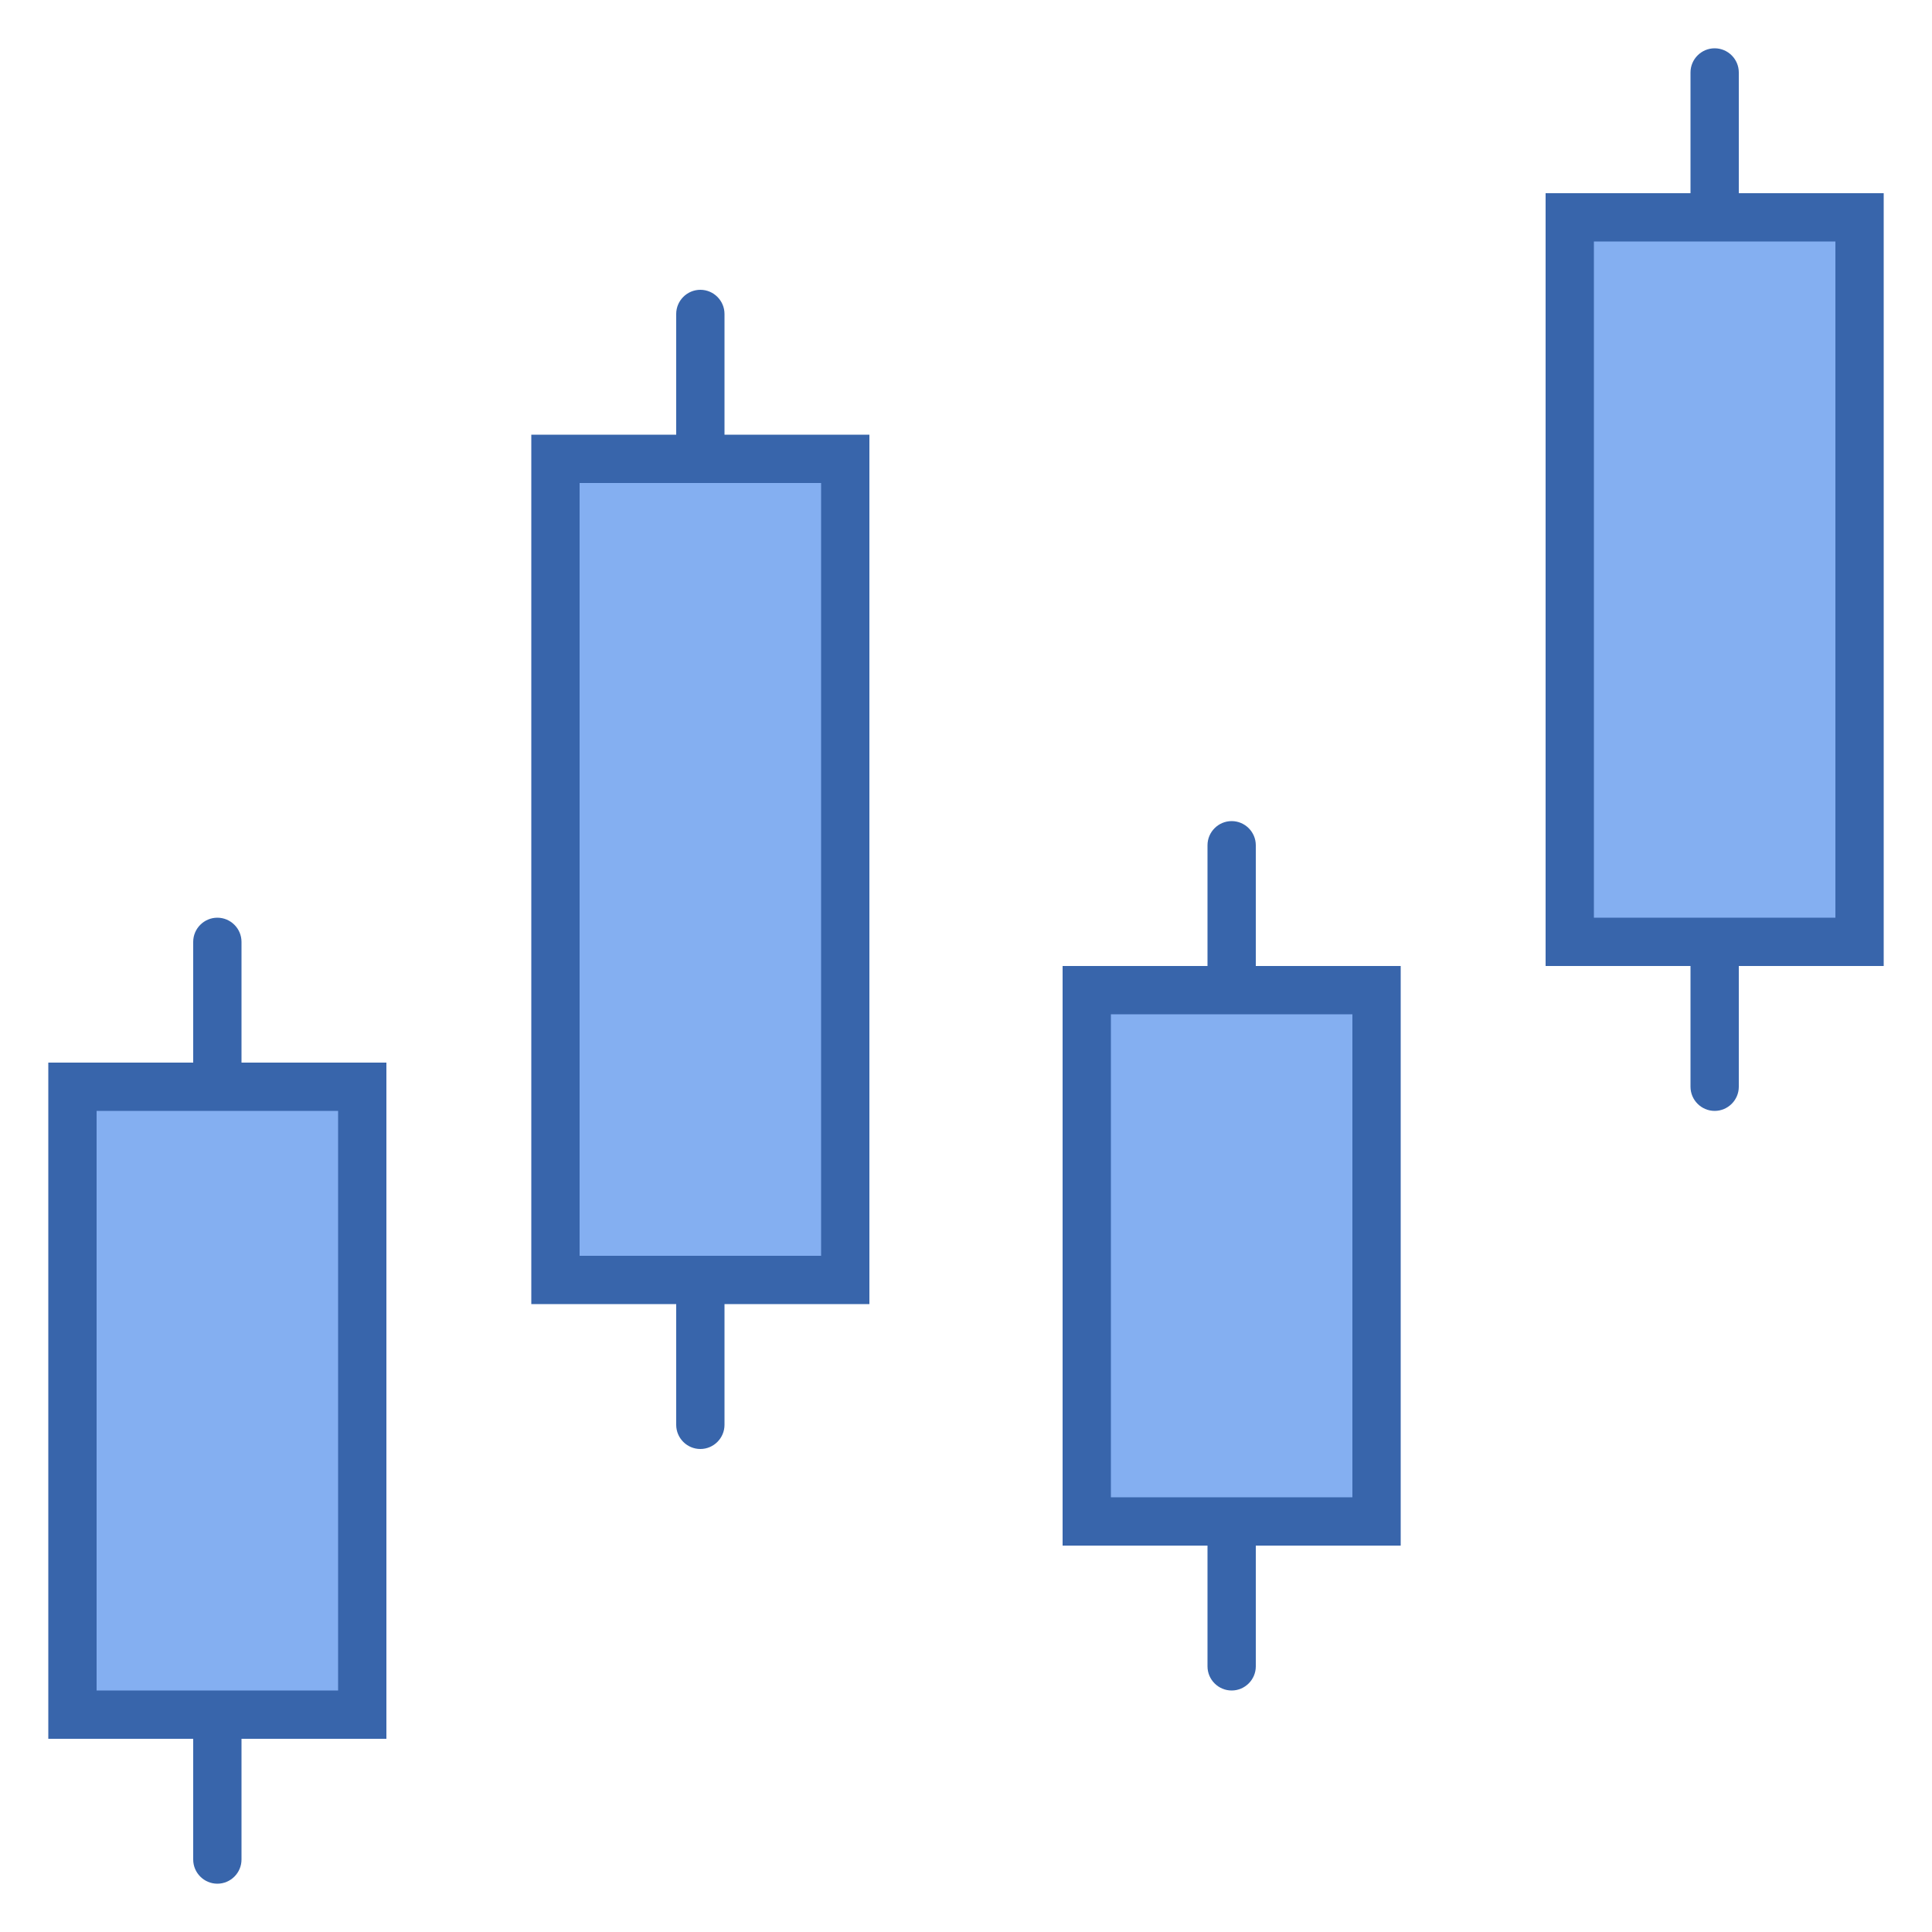
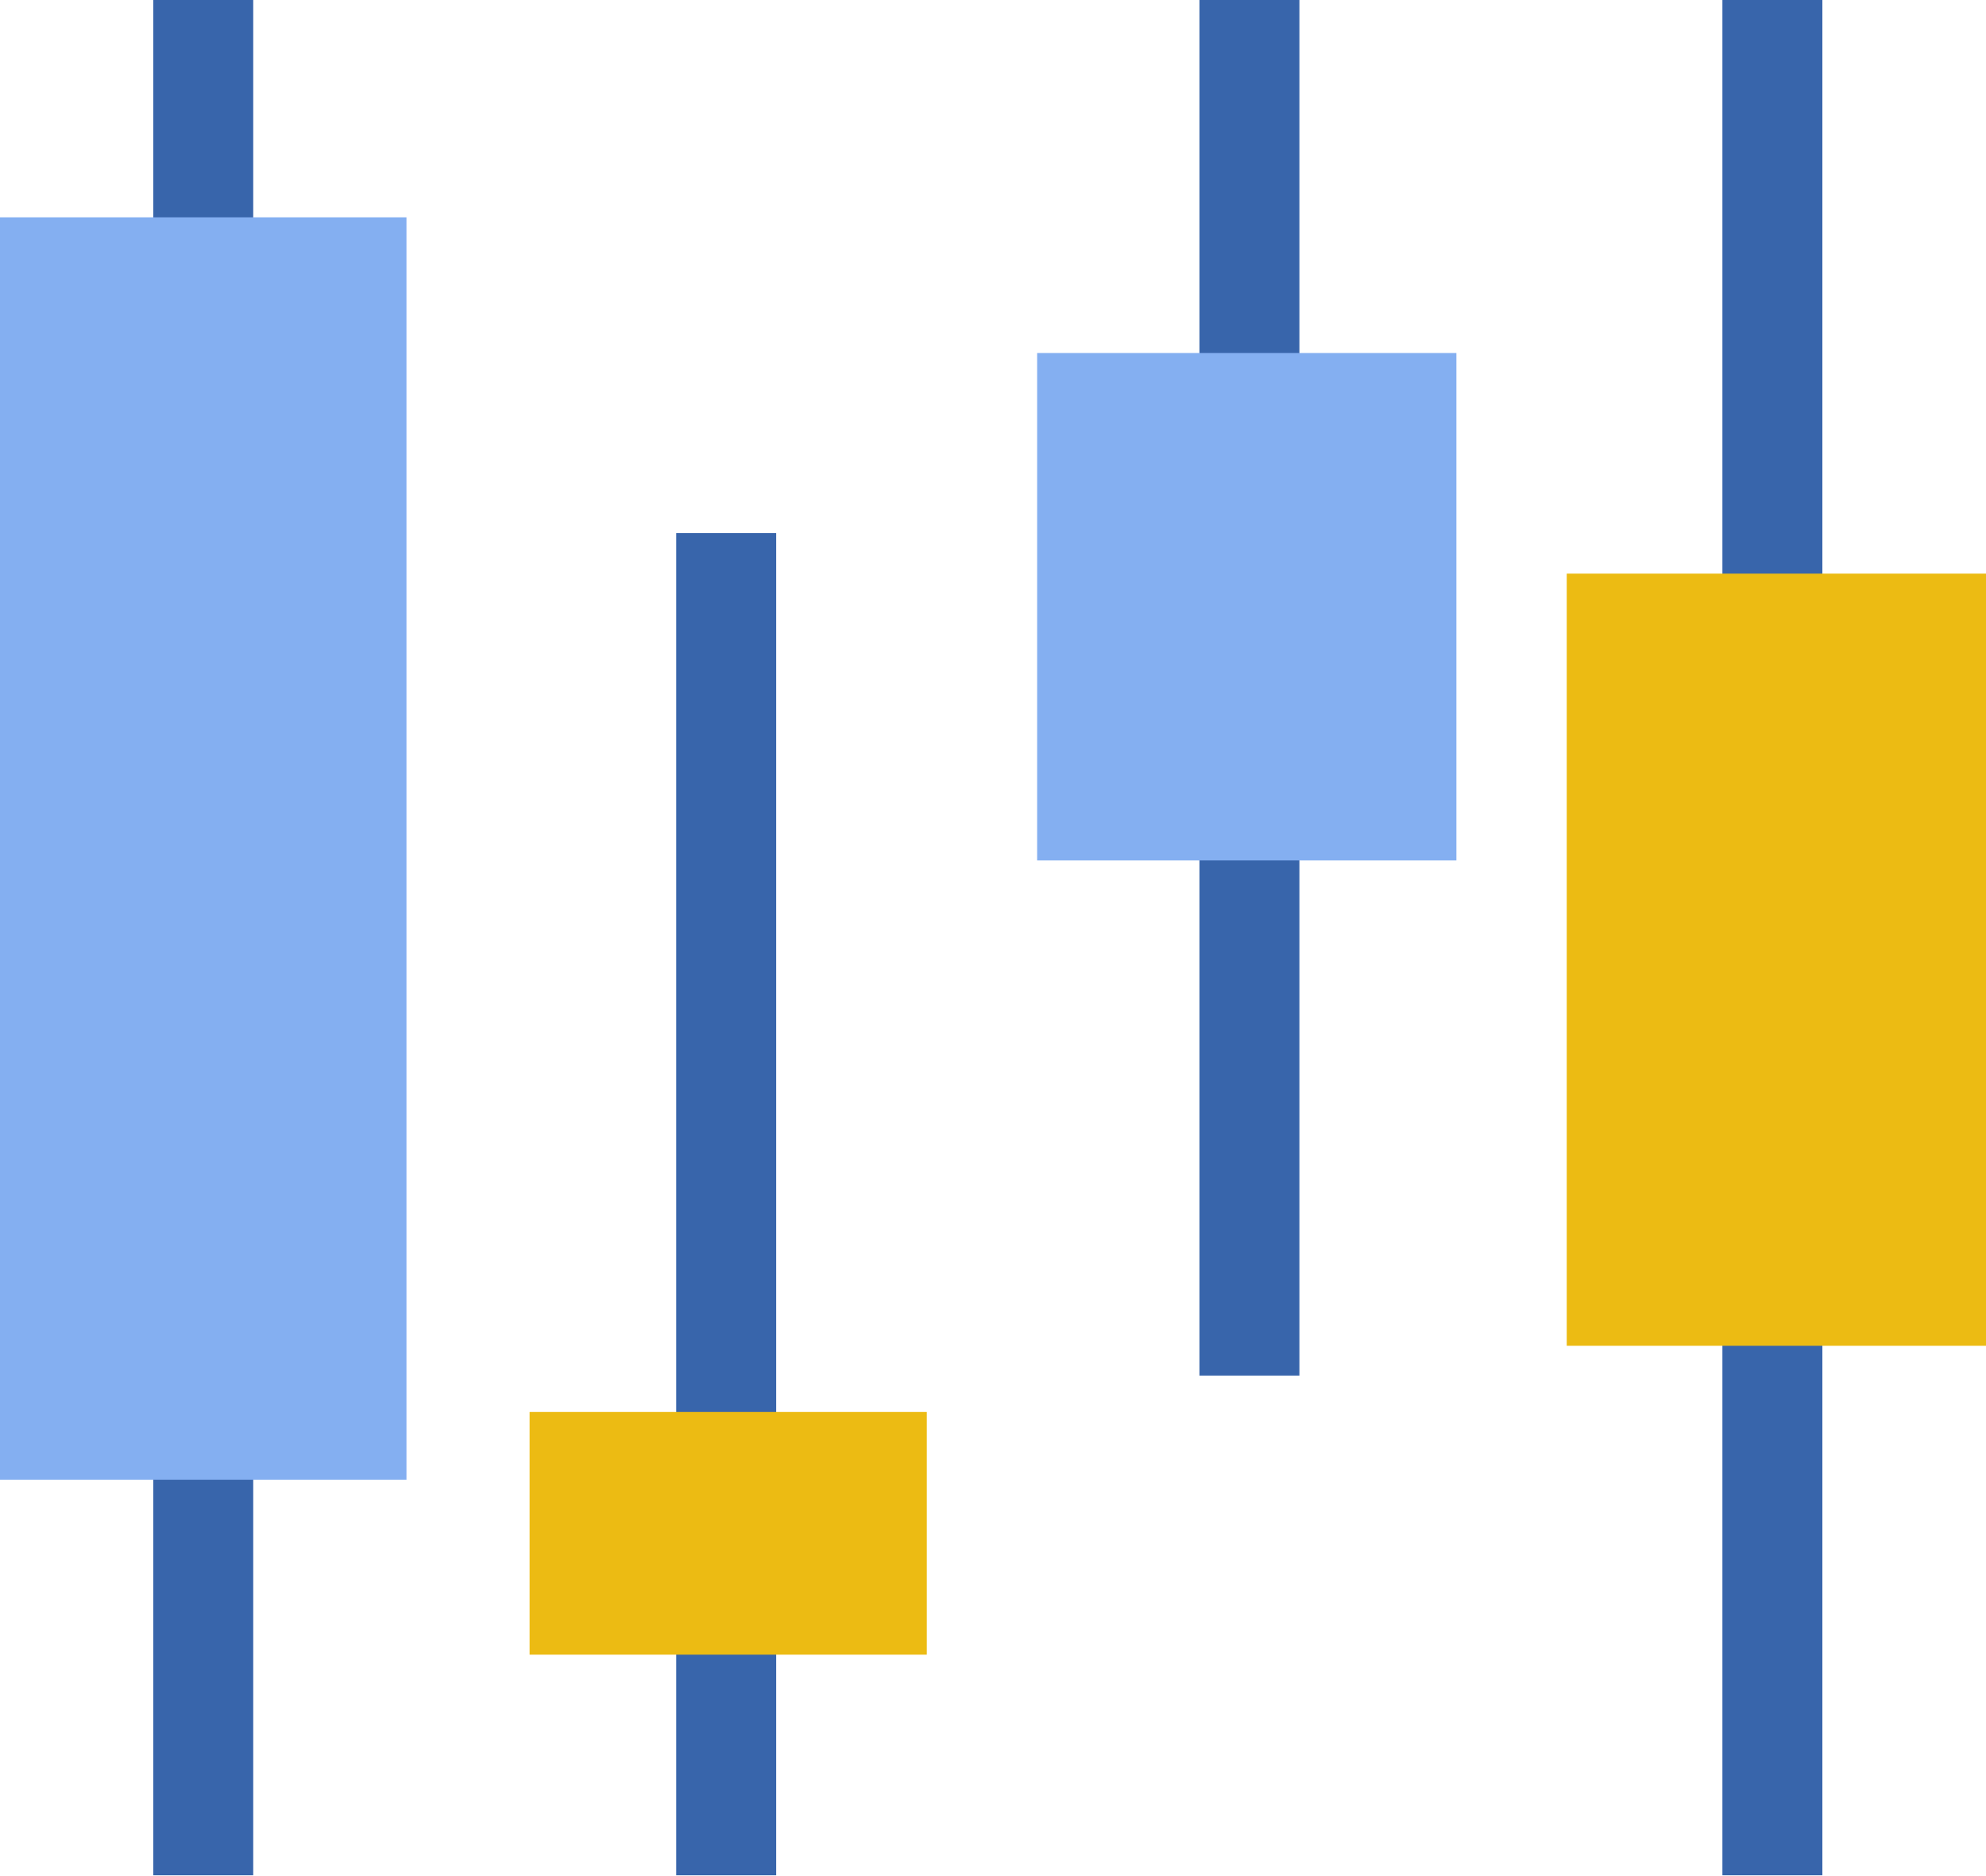
- <svg xmlns="http://www.w3.org/2000/svg" version="1.1" x="0px" y="0px" viewBox="0 0 40 40" style="enable-background:new 0 0 40 40;" xml:space="preserve">
-   <defs>
-     <style>.cls-1{fill:#84aff1;}.cls-2{fill:url(#linear-gradient);}.cls-3{fill:#3865ab;}</style>
-     <linearGradient id="linear-gradient" y1="40.18" x2="82.99" y2="40.18" gradientUnits="userSpaceOnUse">
-       <stop offset="0" stop-color="#f2cc0c" />
-       <stop offset="1" stop-color="#ff9830" />
-     </linearGradient>
-   </defs>
-   <g>
-     <path class="cls-3" d="M35.5,23L35.5,23c-0.275,0-0.5-0.225-0.5-0.5v-21C35,1.225,35.225,1,35.5,1l0,0  C35.775,1,36,1.225,36,1.5v21C36,22.775,35.775,23,35.5,23z" />
-     <path class="cls-3" d="M14.5,30L14.5,30c-0.275,0-0.5-0.225-0.5-0.5v-23C14,6.225,14.225,6,14.5,6h0  C14.775,6,15,6.225,15,6.5v23C15,29.775,14.775,30,14.5,30z" />
-     <path class="cls-3" d="M25.5,35L25.5,35c-0.275,0-0.5-0.225-0.5-0.5v-17c0-0.275,0.225-0.5,0.5-0.5l0,0  c0.275,0,0.5,0.225,0.5,0.5v17C26,34.775,25.775,35,25.5,35z" />
-     <path class="cls-3" d="M4.5,39L4.5,39C4.225,39,4,38.775,4,38.5v-19C4,19.225,4.225,19,4.5,19h0C4.775,19,5,19.225,5,19.5  v19C5,38.775,4.775,39,4.5,39z" />
-     <g>
-       <rect x="32.5" y="4.5" class="cls-1" width="6" height="15" />
-       <g>
-         <path class="cls-3" d="M38,5v14h-5V5H38 M39,4h-7v16h7V4L39,4z" />
-       </g>
-     </g>
-     <g>
-       <rect x="11.5" y="9.5" class="cls-1" width="6" height="17" />
-       <g>
-         <path class="cls-3" d="M17,10v16h-5V10H17 M18,9h-7v18h7V9L18,9z" />
-       </g>
-     </g>
-     <g>
-       <rect x="22.5" y="20.5" class="cls-1" width="6" height="11" />
-       <g>
-         <path class="cls-3" d="M28,21v10h-5V21H28 M29,20h-7v12h7V20L29,20z" />
-       </g>
-     </g>
-     <g>
-       <rect x="1.5" y="22.5" class="cls-1" width="6" height="13" />
-       <g>
-         <path class="cls-3" d="M7,23v12H2V23H7 M8,22H1v14h7V22L8,22z" />
-       </g>
-     </g>
-   </g>
+ <svg xmlns="http://www.w3.org/2000/svg" viewBox="0 0 90 85">
+   <path d="M9.21 0v85" stroke="#3865AB" stroke-width="4.53" />
+   <path d="M18.42 9.85H0v57.22h18.42V9.85Z" fill="#84AFF1" />
+   <path d="M32.91 24.16V85" stroke="#3865AB" stroke-width="4.53" />
+   <path d="M42 64H24v11h18V64Z" fill="#ECBB13" />
+   <path d="M56.62 0v62.35" stroke="#3865AB" stroke-width="4.53" />
+   <path d="M66 16H47v23h19V16Z" fill="#84AFF1" />
+   <path d="M80.32 0v85" stroke="#3865AB" stroke-width="4.53" />
+   <path d="M71 26v35h19V26H71Z" fill="#ECBB13" />
</svg>
